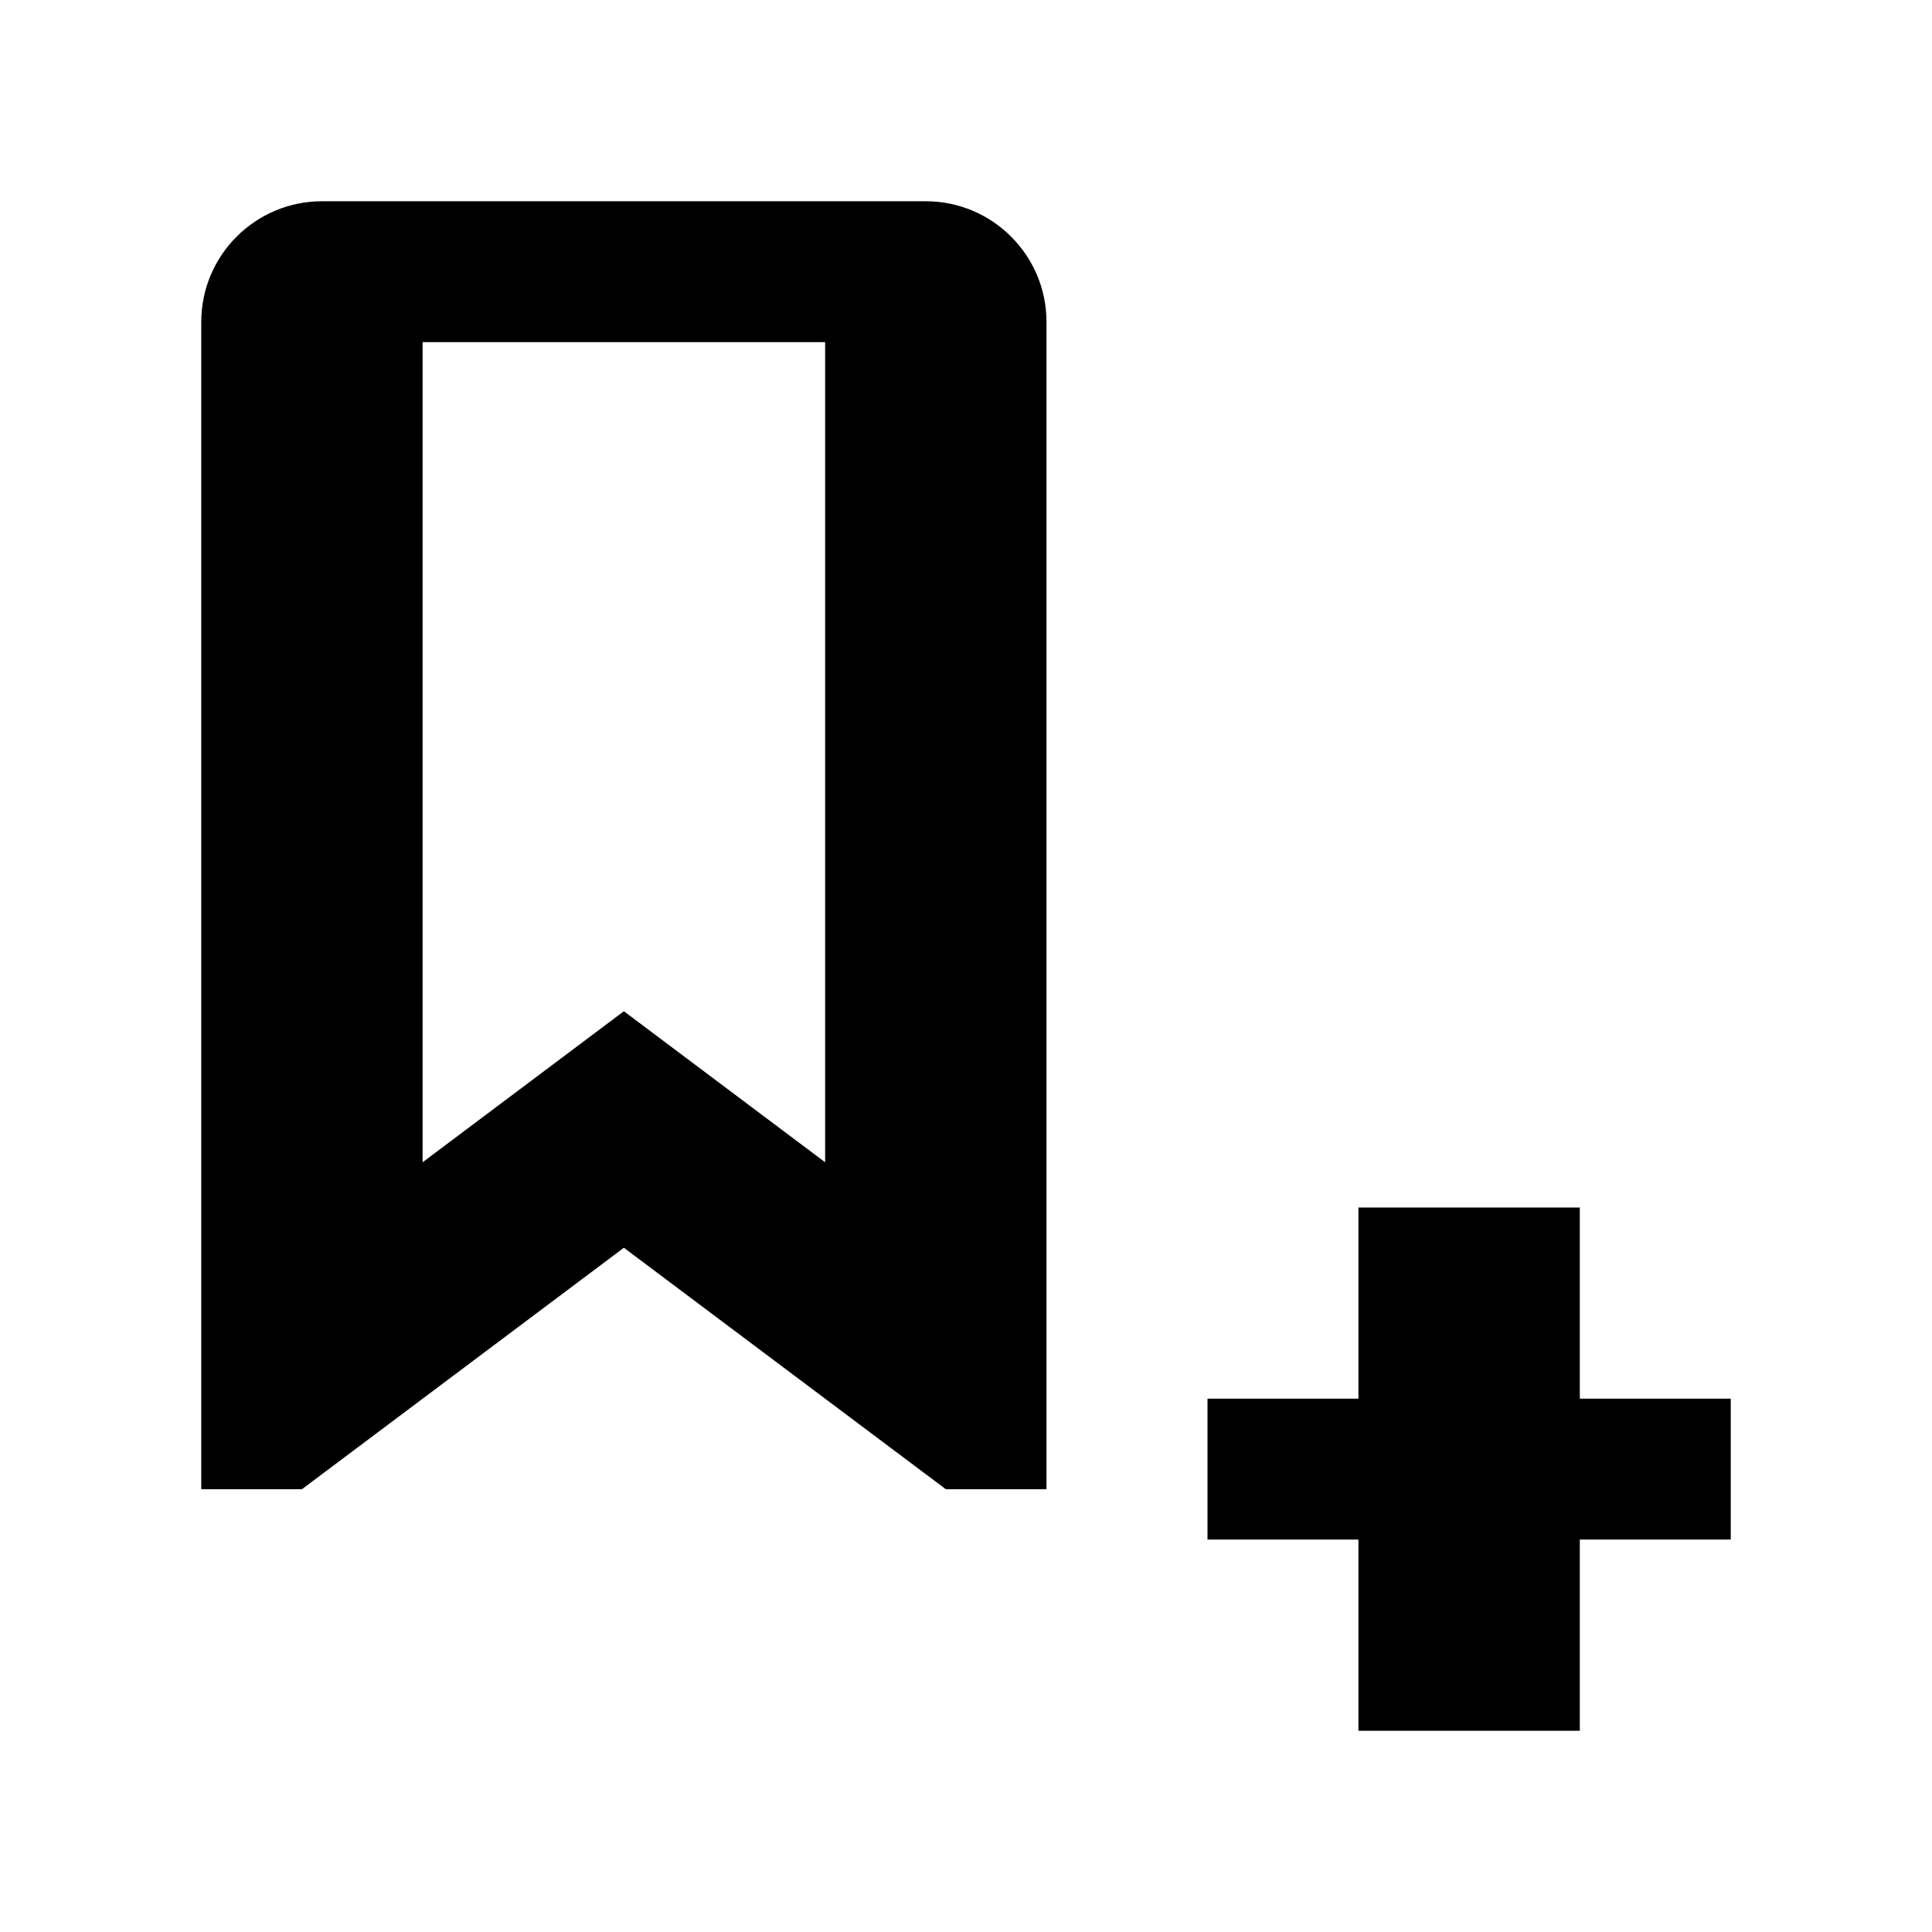
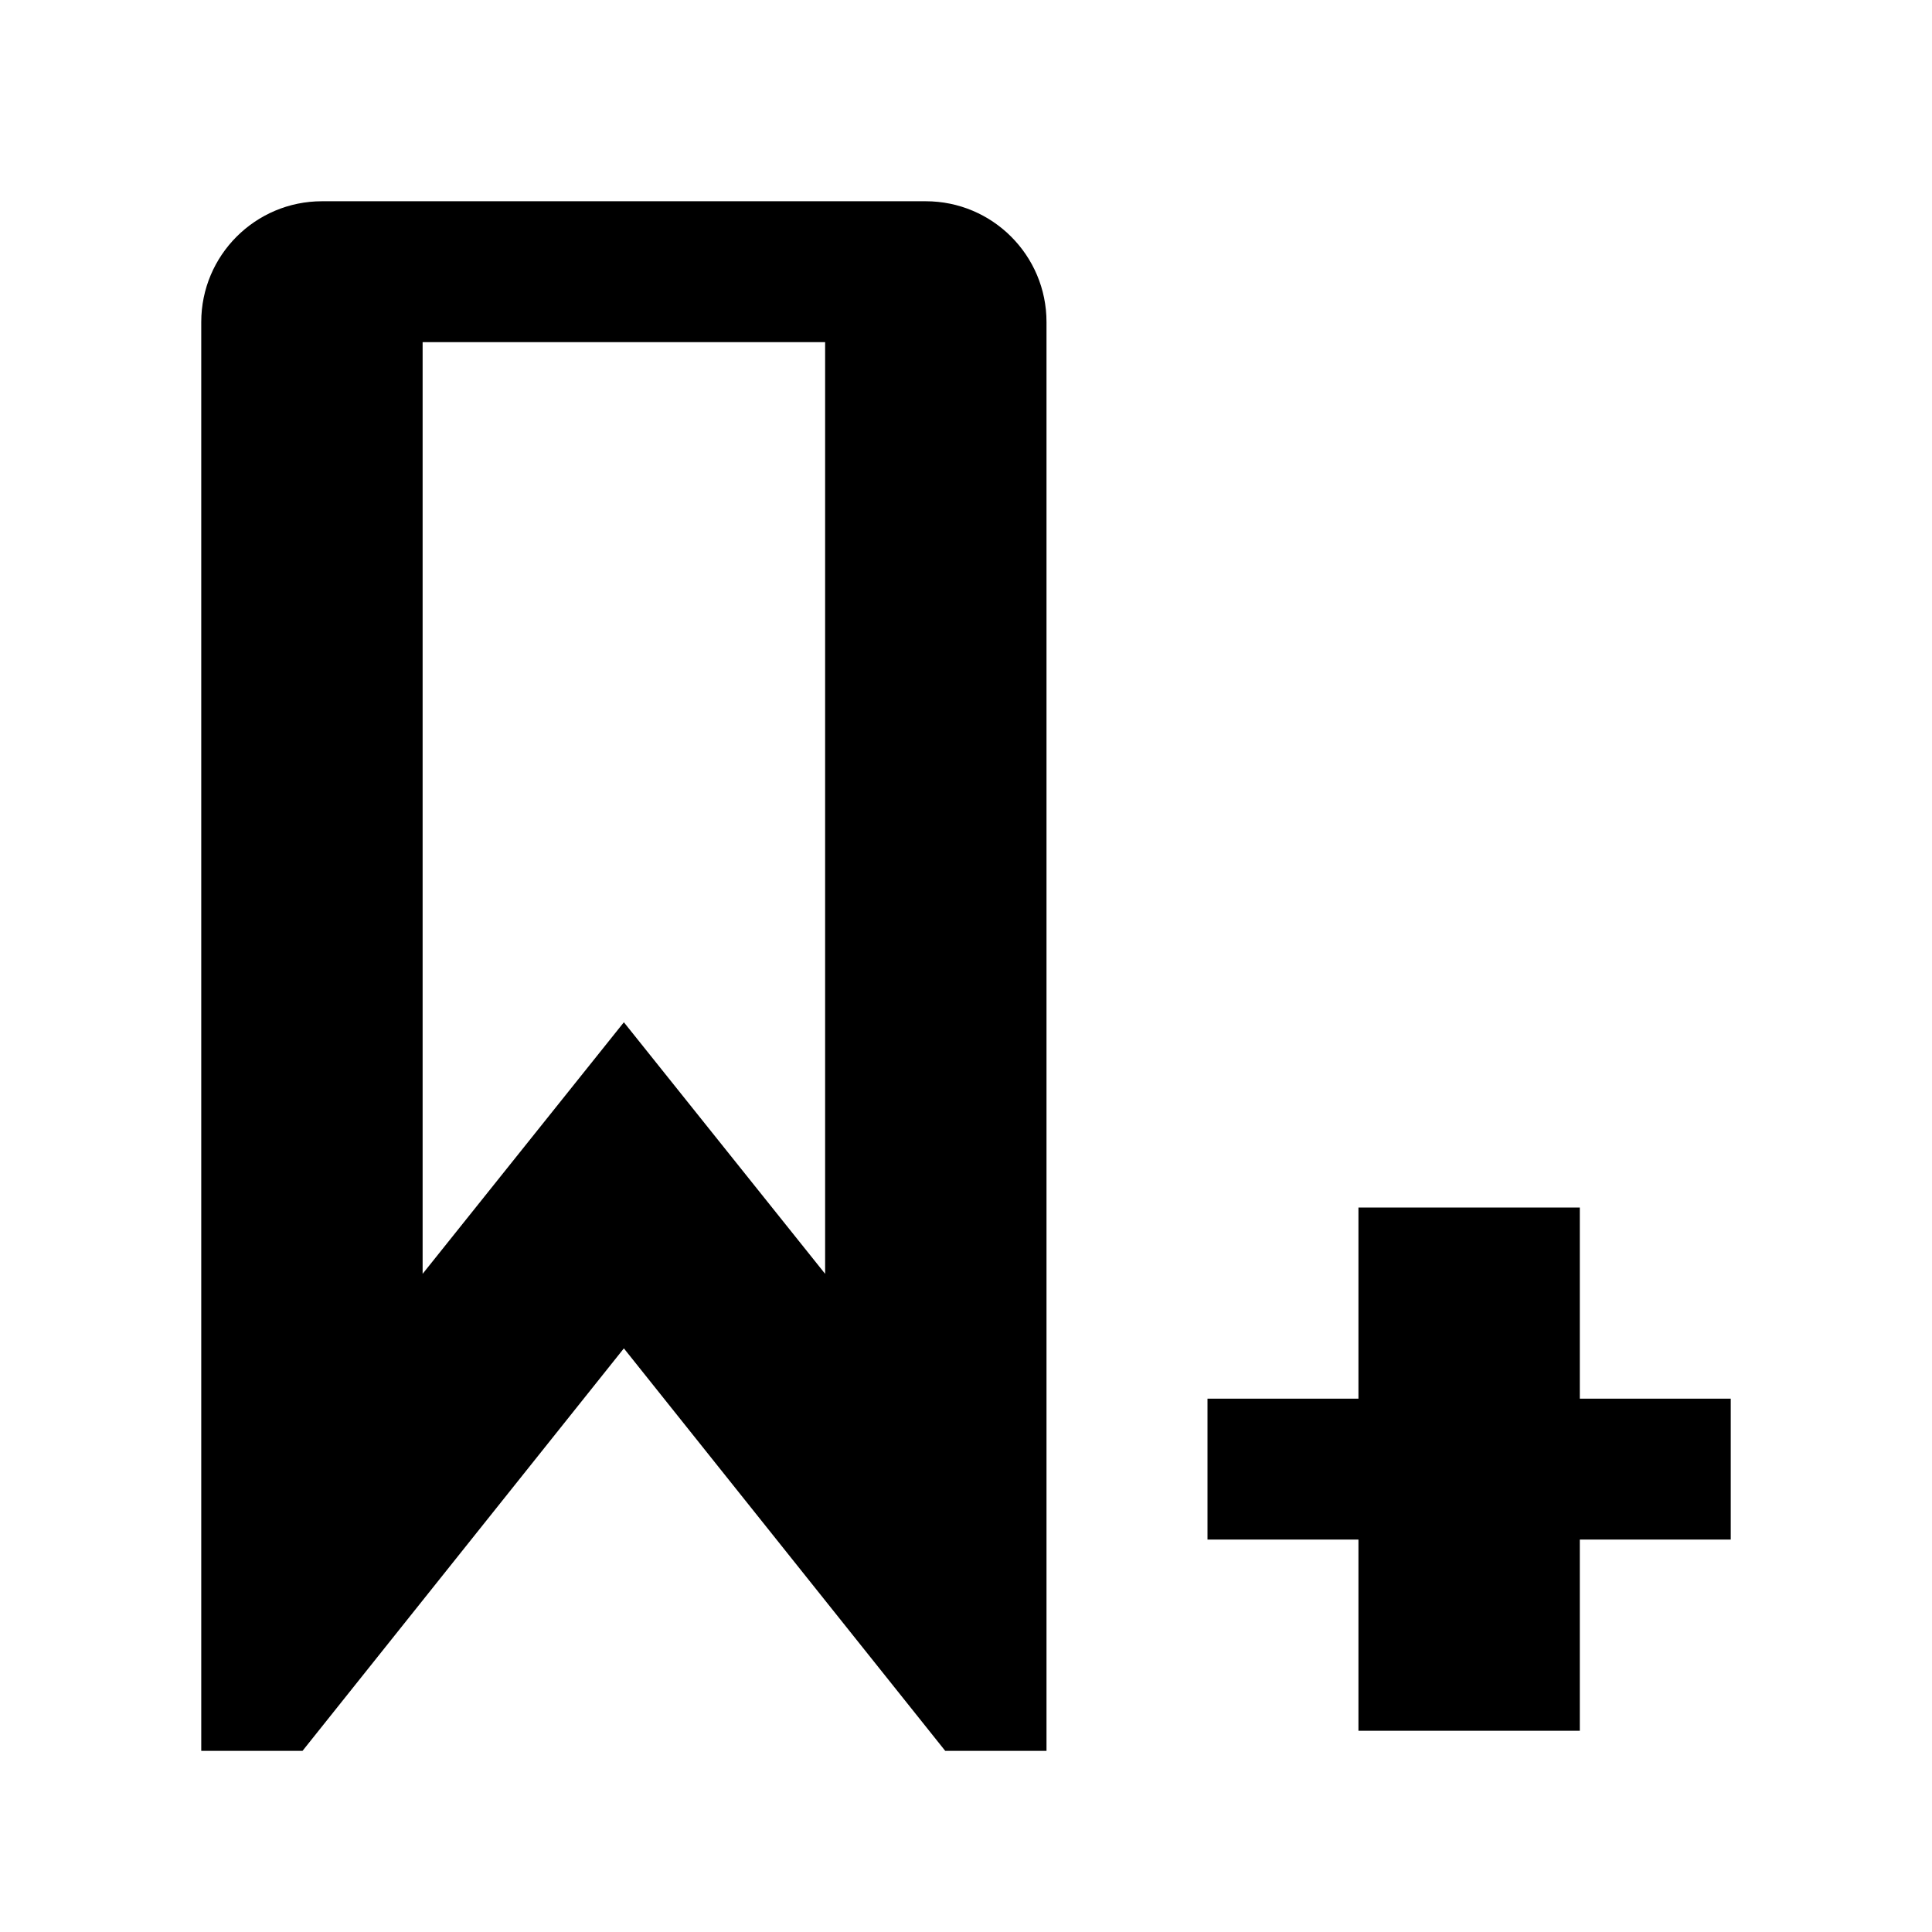
<svg xmlns="http://www.w3.org/2000/svg" viewBox="0 0 24 24">
-   <path fill="currentColor" fill-rule="evenodd" d="M4 2.5H11.5C12.328 2.5 13 3.172 13 4V18.5H11.75L7.75 15.5L3.75 18.5H2.5V4C2.5 3.172 3.172 2.5 4 2.5ZM5.25 4.25V14.438L7.75 12.562L10.25 14.438V4.25ZM16.875 15H19.625V17.375H21.5V19.125H19.625V21.5H16.875V19.125H15V17.375H16.875Z" />
+   <path fill="currentColor" d="M4 2.5H11.5C12.328 2.5 13 3.172 13 4V21.75H11.742L7.75 16.75L3.758 21.75H2.5V4C2.5 3.172 3.172 2.5 4 2.5ZM5.25 4.25V15.824L7.75 12.699L10.25 15.824V4.25ZM16.875 15H19.625V17.375H21.5V19.125H19.625V21.5H16.875V19.125H15V17.375H16.875Z" />
</svg>
